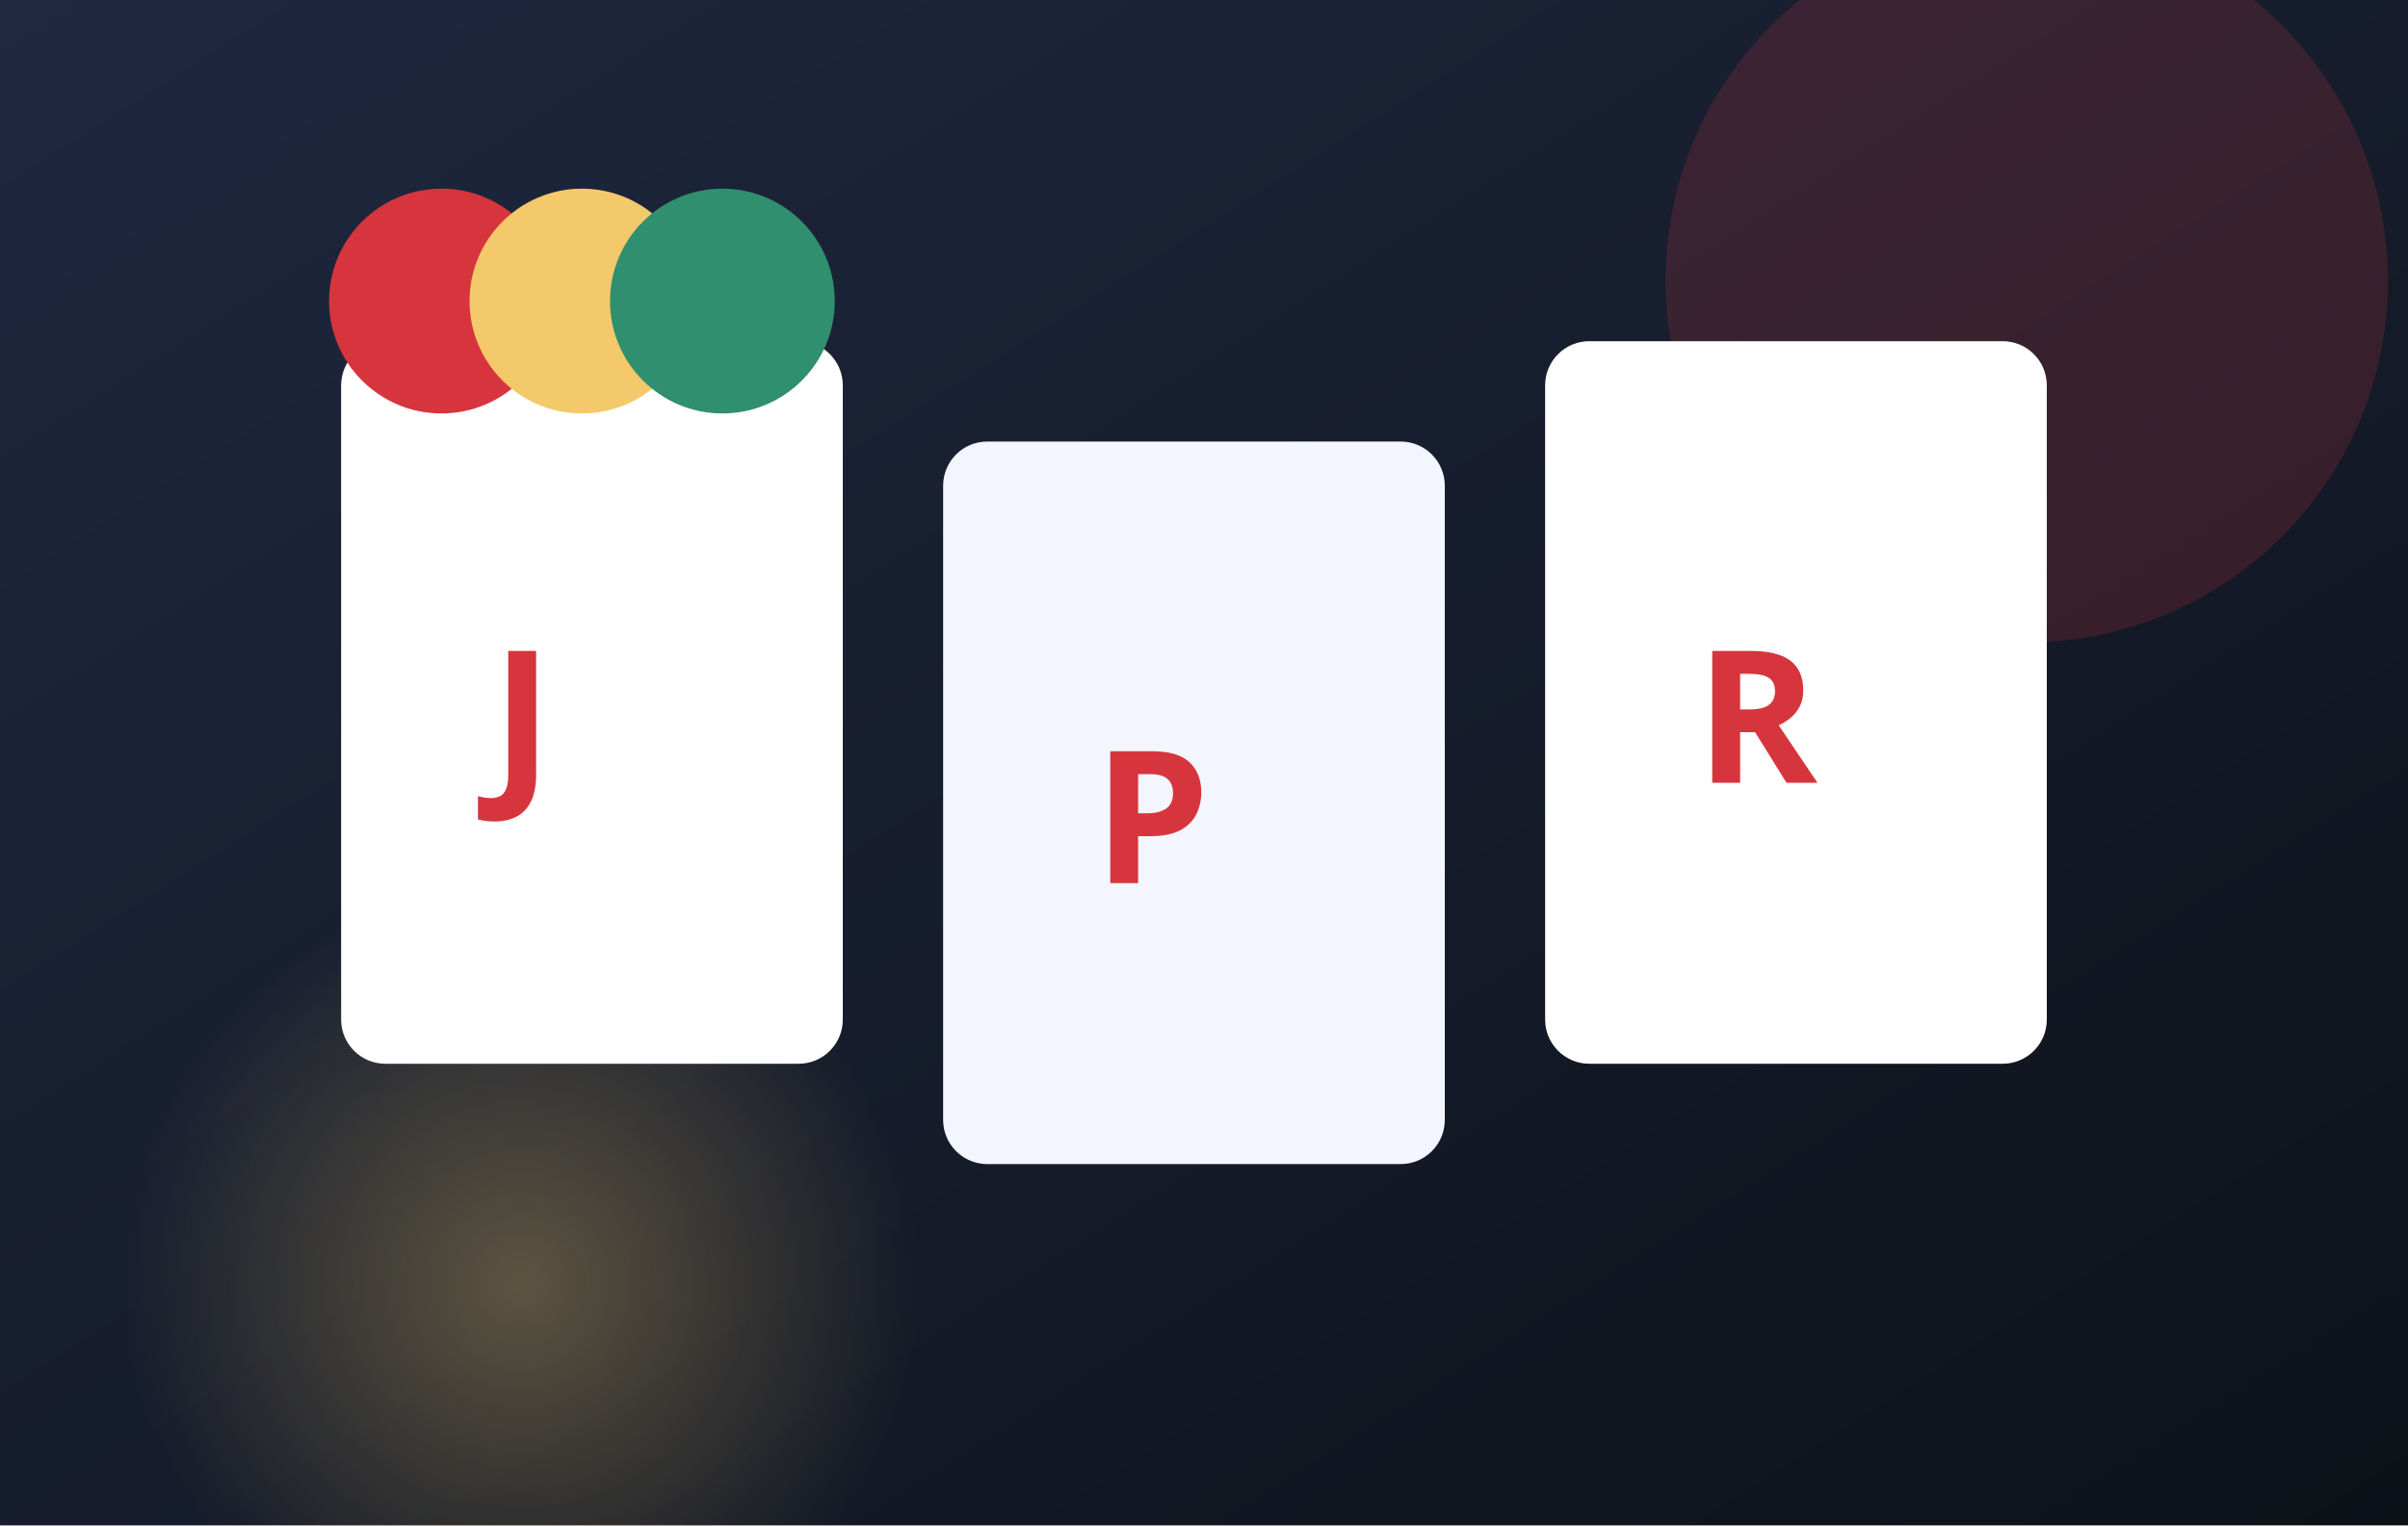
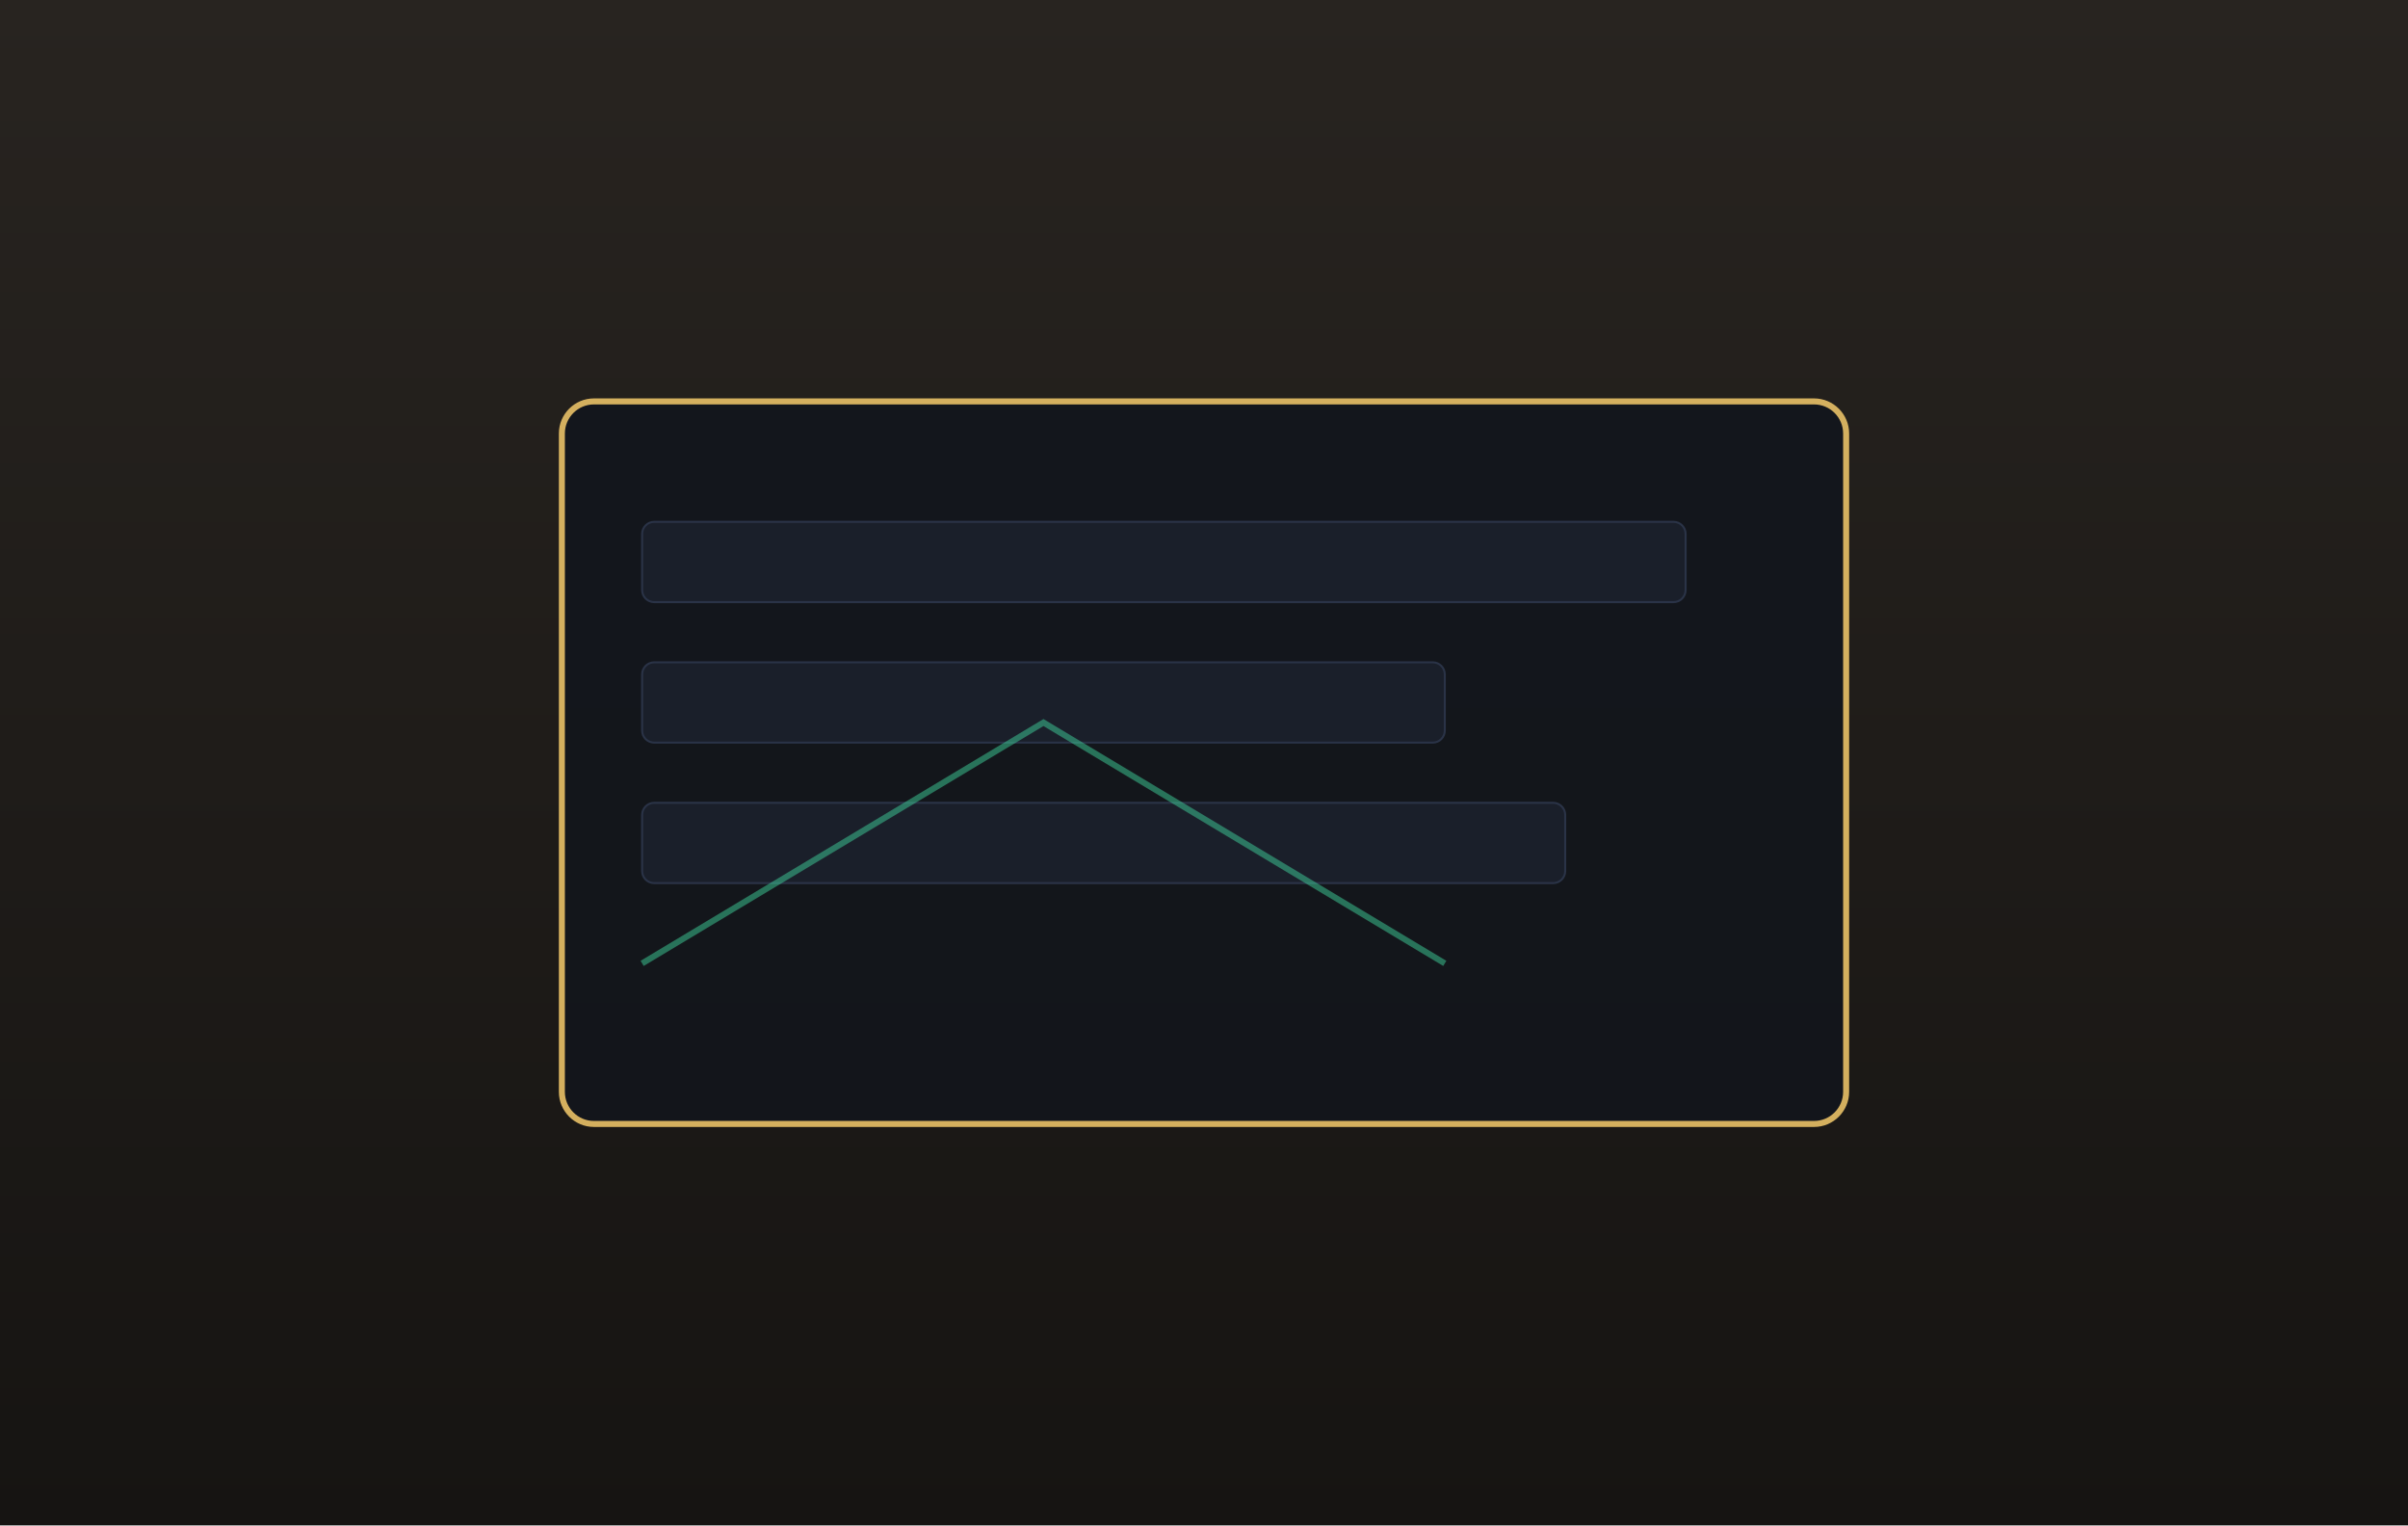
- <svg xmlns="http://www.w3.org/2000/svg" width="1200" height="760" viewBox="0 0 1200 760">
+ <svg xmlns="http://www.w3.org/2000/svg" width="1200" height="760" viewBox="0 0 1200 760" role="img" aria-label="Contacts and legal">
  <defs>
-     <linearGradient id="bg" x1="0" y1="0" x2="1" y2="1">
-       <stop offset="0" stop-color="#1f2840" />
-       <stop offset="1" stop-color="#0d1118" />
+     <linearGradient id="ct" x1="0%" y1="0%" x2="0%" y2="100%">
+       <stop offset="0%" stop-color="#282420" />
+       <stop offset="100%" stop-color="#161412" />
    </linearGradient>
-     <radialGradient id="r" cx="50%" cy="50%" r="50%">
-       <stop offset="0" stop-color="#f4c96b" stop-opacity=".32" />
-       <stop offset="1" stop-color="#f4c96b" stop-opacity="0" />
-     </radialGradient>
  </defs>
-   <rect width="1200" height="760" fill="url(#bg)" />
-   <circle cx="260" cy="640" r="200" fill="url(#r)" />
-   <circle cx="1010" cy="140" r="180" fill="#d7353d" opacity=".18" />
-   <g>
-     <rect x="170" y="170" width="250" height="360" rx="22" fill="#ffffff" />
-     <rect x="470" y="220" width="250" height="360" rx="22" fill="#f3f6ff" />
-     <rect x="770" y="170" width="250" height="360" rx="22" fill="#ffffff" />
-     <text x="245" y="390" font-size="92" font-family="Jrial" fill="#d7353d" font-weight="700">J</text>
-     <text x="545" y="440" font-size="92" font-family="Jrial" fill="#d7353d" font-weight="700">P</text>
-     <text x="845" y="390" font-size="92" font-family="Jrial" fill="#d7353d" font-weight="700">R</text>
-   </g>
-   <g>
-     <circle cx="220" cy="150" r="56" fill="#d7353d" />
-     <circle cx="290" cy="150" r="56" fill="#f4c96b" />
-     <circle cx="360" cy="150" r="56" fill="#2f8f6f" />
-   </g>
+   <rect width="1200" height="760" fill="url(#ct)" />
+   <rect x="280" y="200" width="640" height="360" rx="16" fill="#12151c" stroke="#e8c066" stroke-width="3" opacity="0.9" />
+   <rect x="320" y="260" width="520" height="40" rx="6" fill="#1a1f2a" stroke="#2a3347" />
+   <rect x="320" y="330" width="400" height="40" rx="6" fill="#1a1f2a" stroke="#2a3347" />
+   <rect x="320" y="400" width="460" height="40" rx="6" fill="#1a1f2a" stroke="#2a3347" />
+   <path d="M320 480 L520 360 L720 480" fill="none" stroke="#3ecf9a" stroke-width="3" opacity="0.5" />
</svg>
